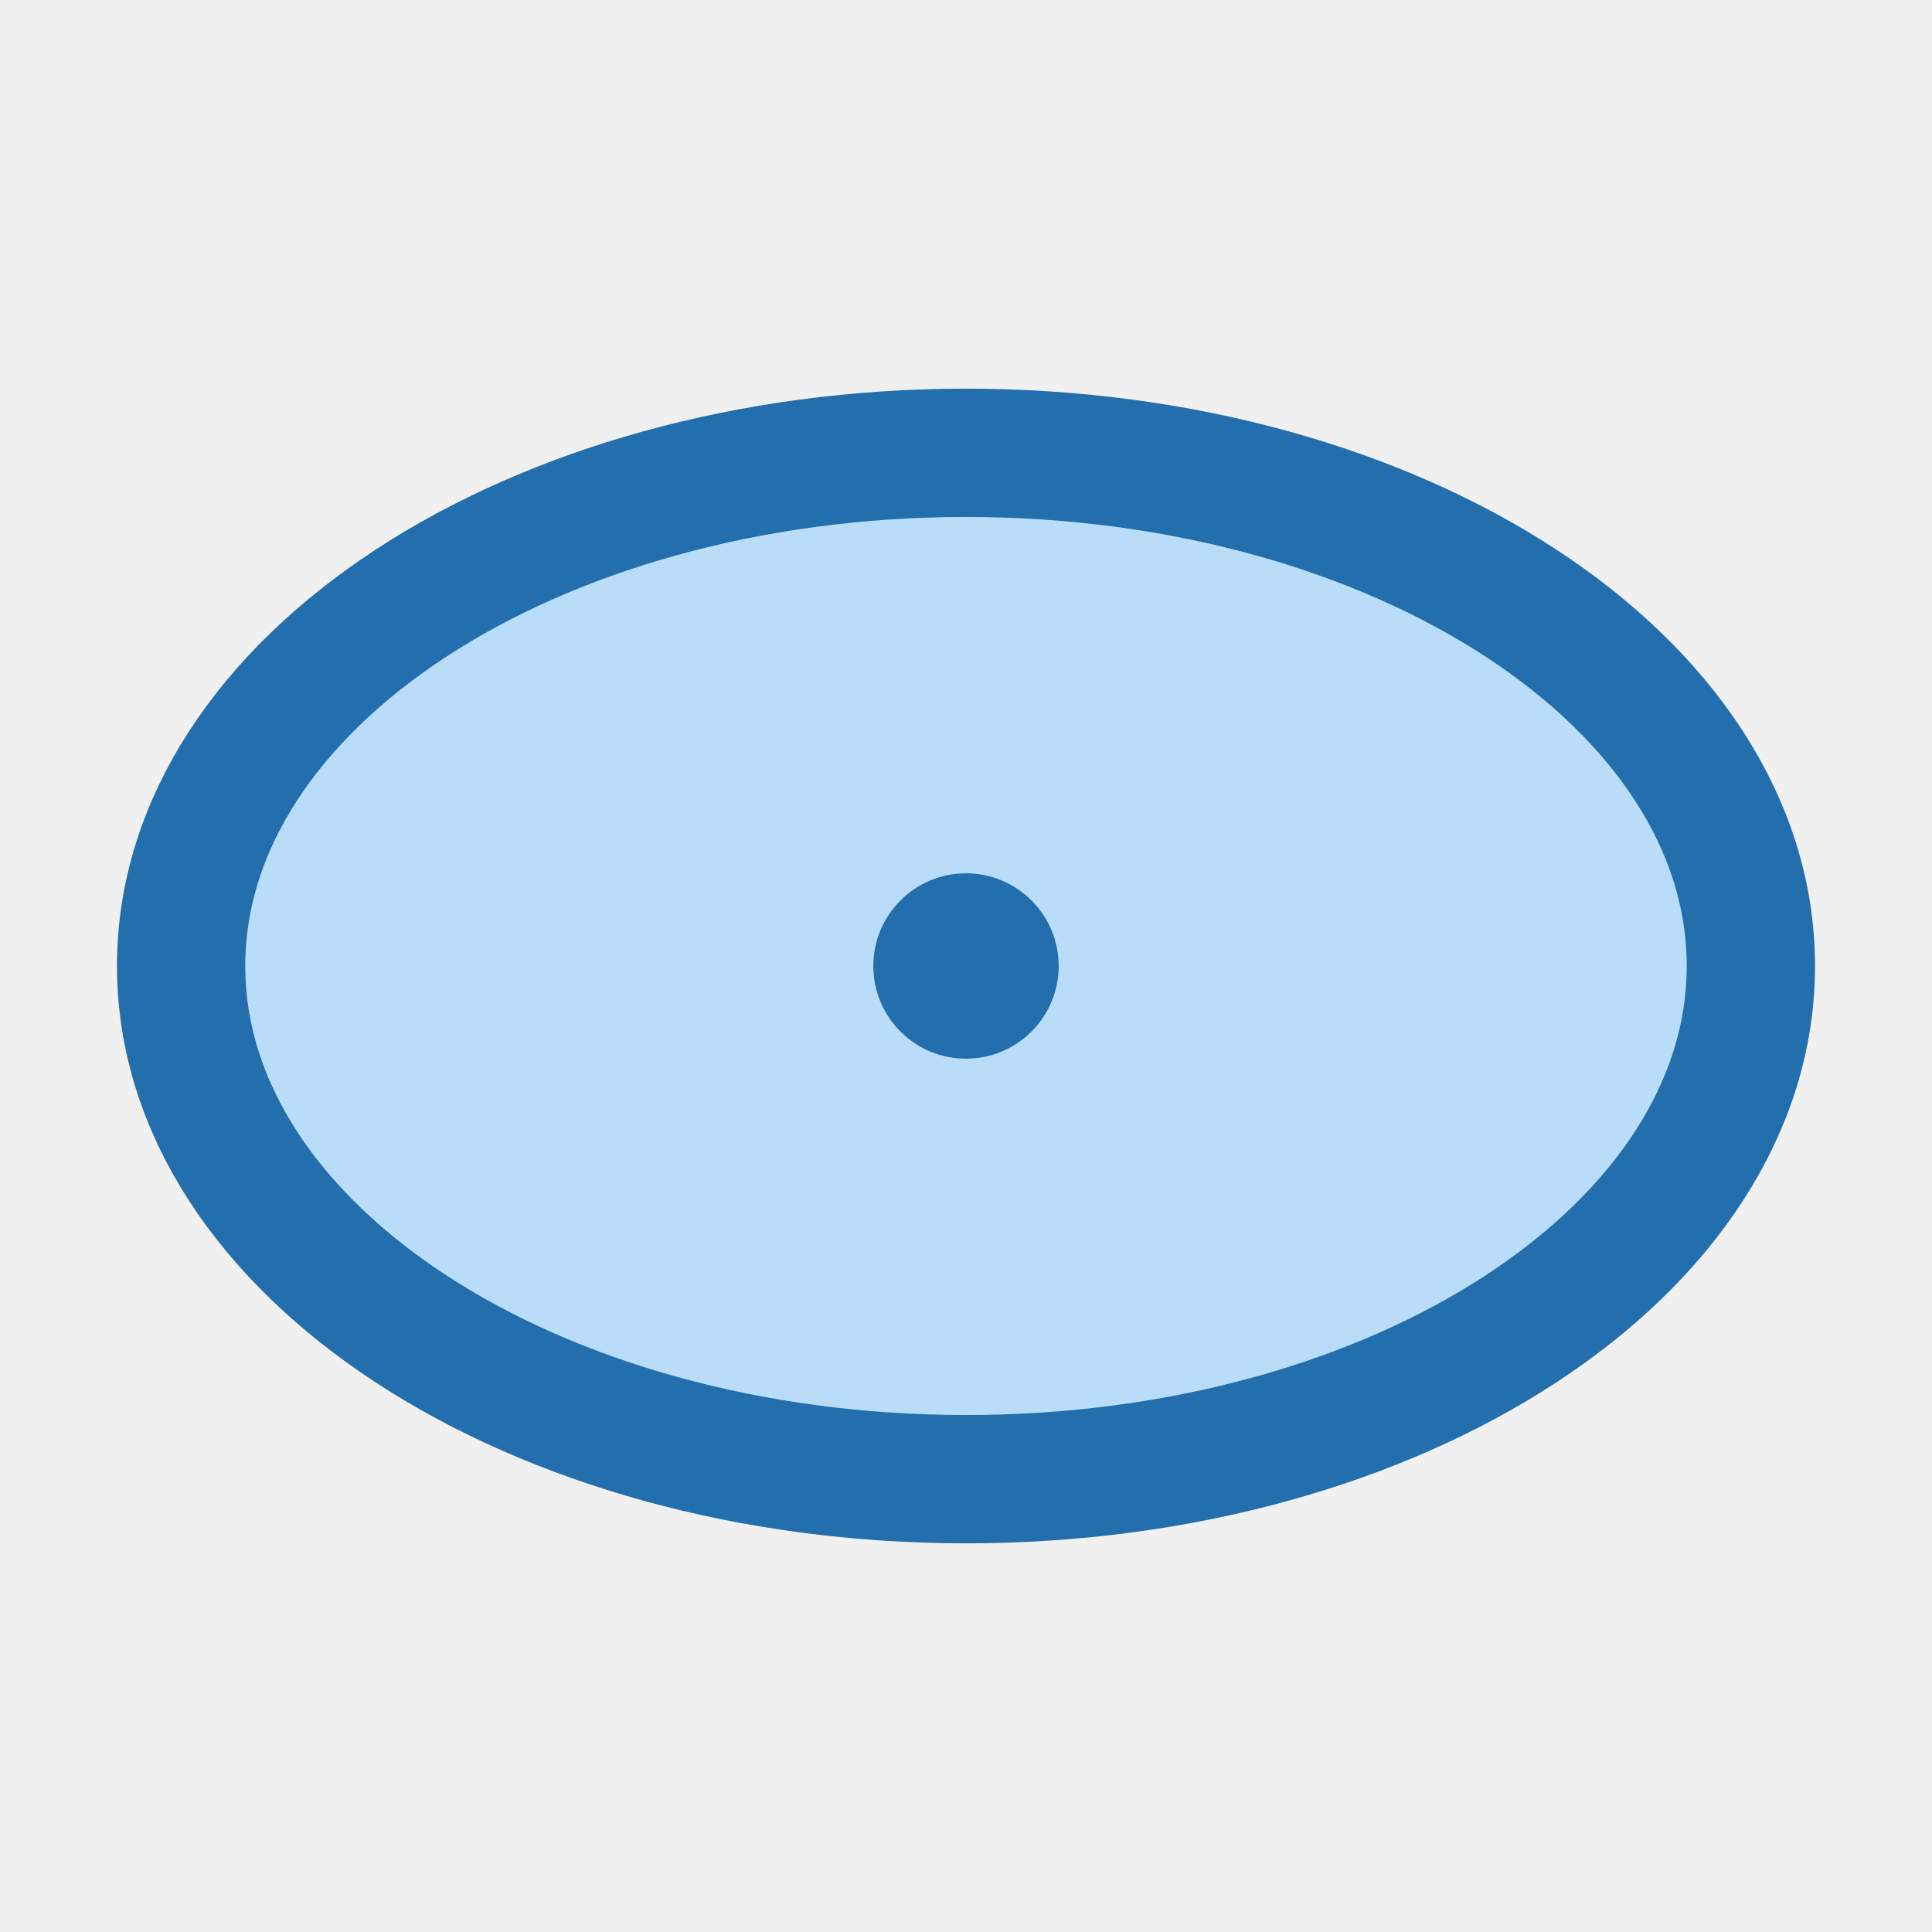
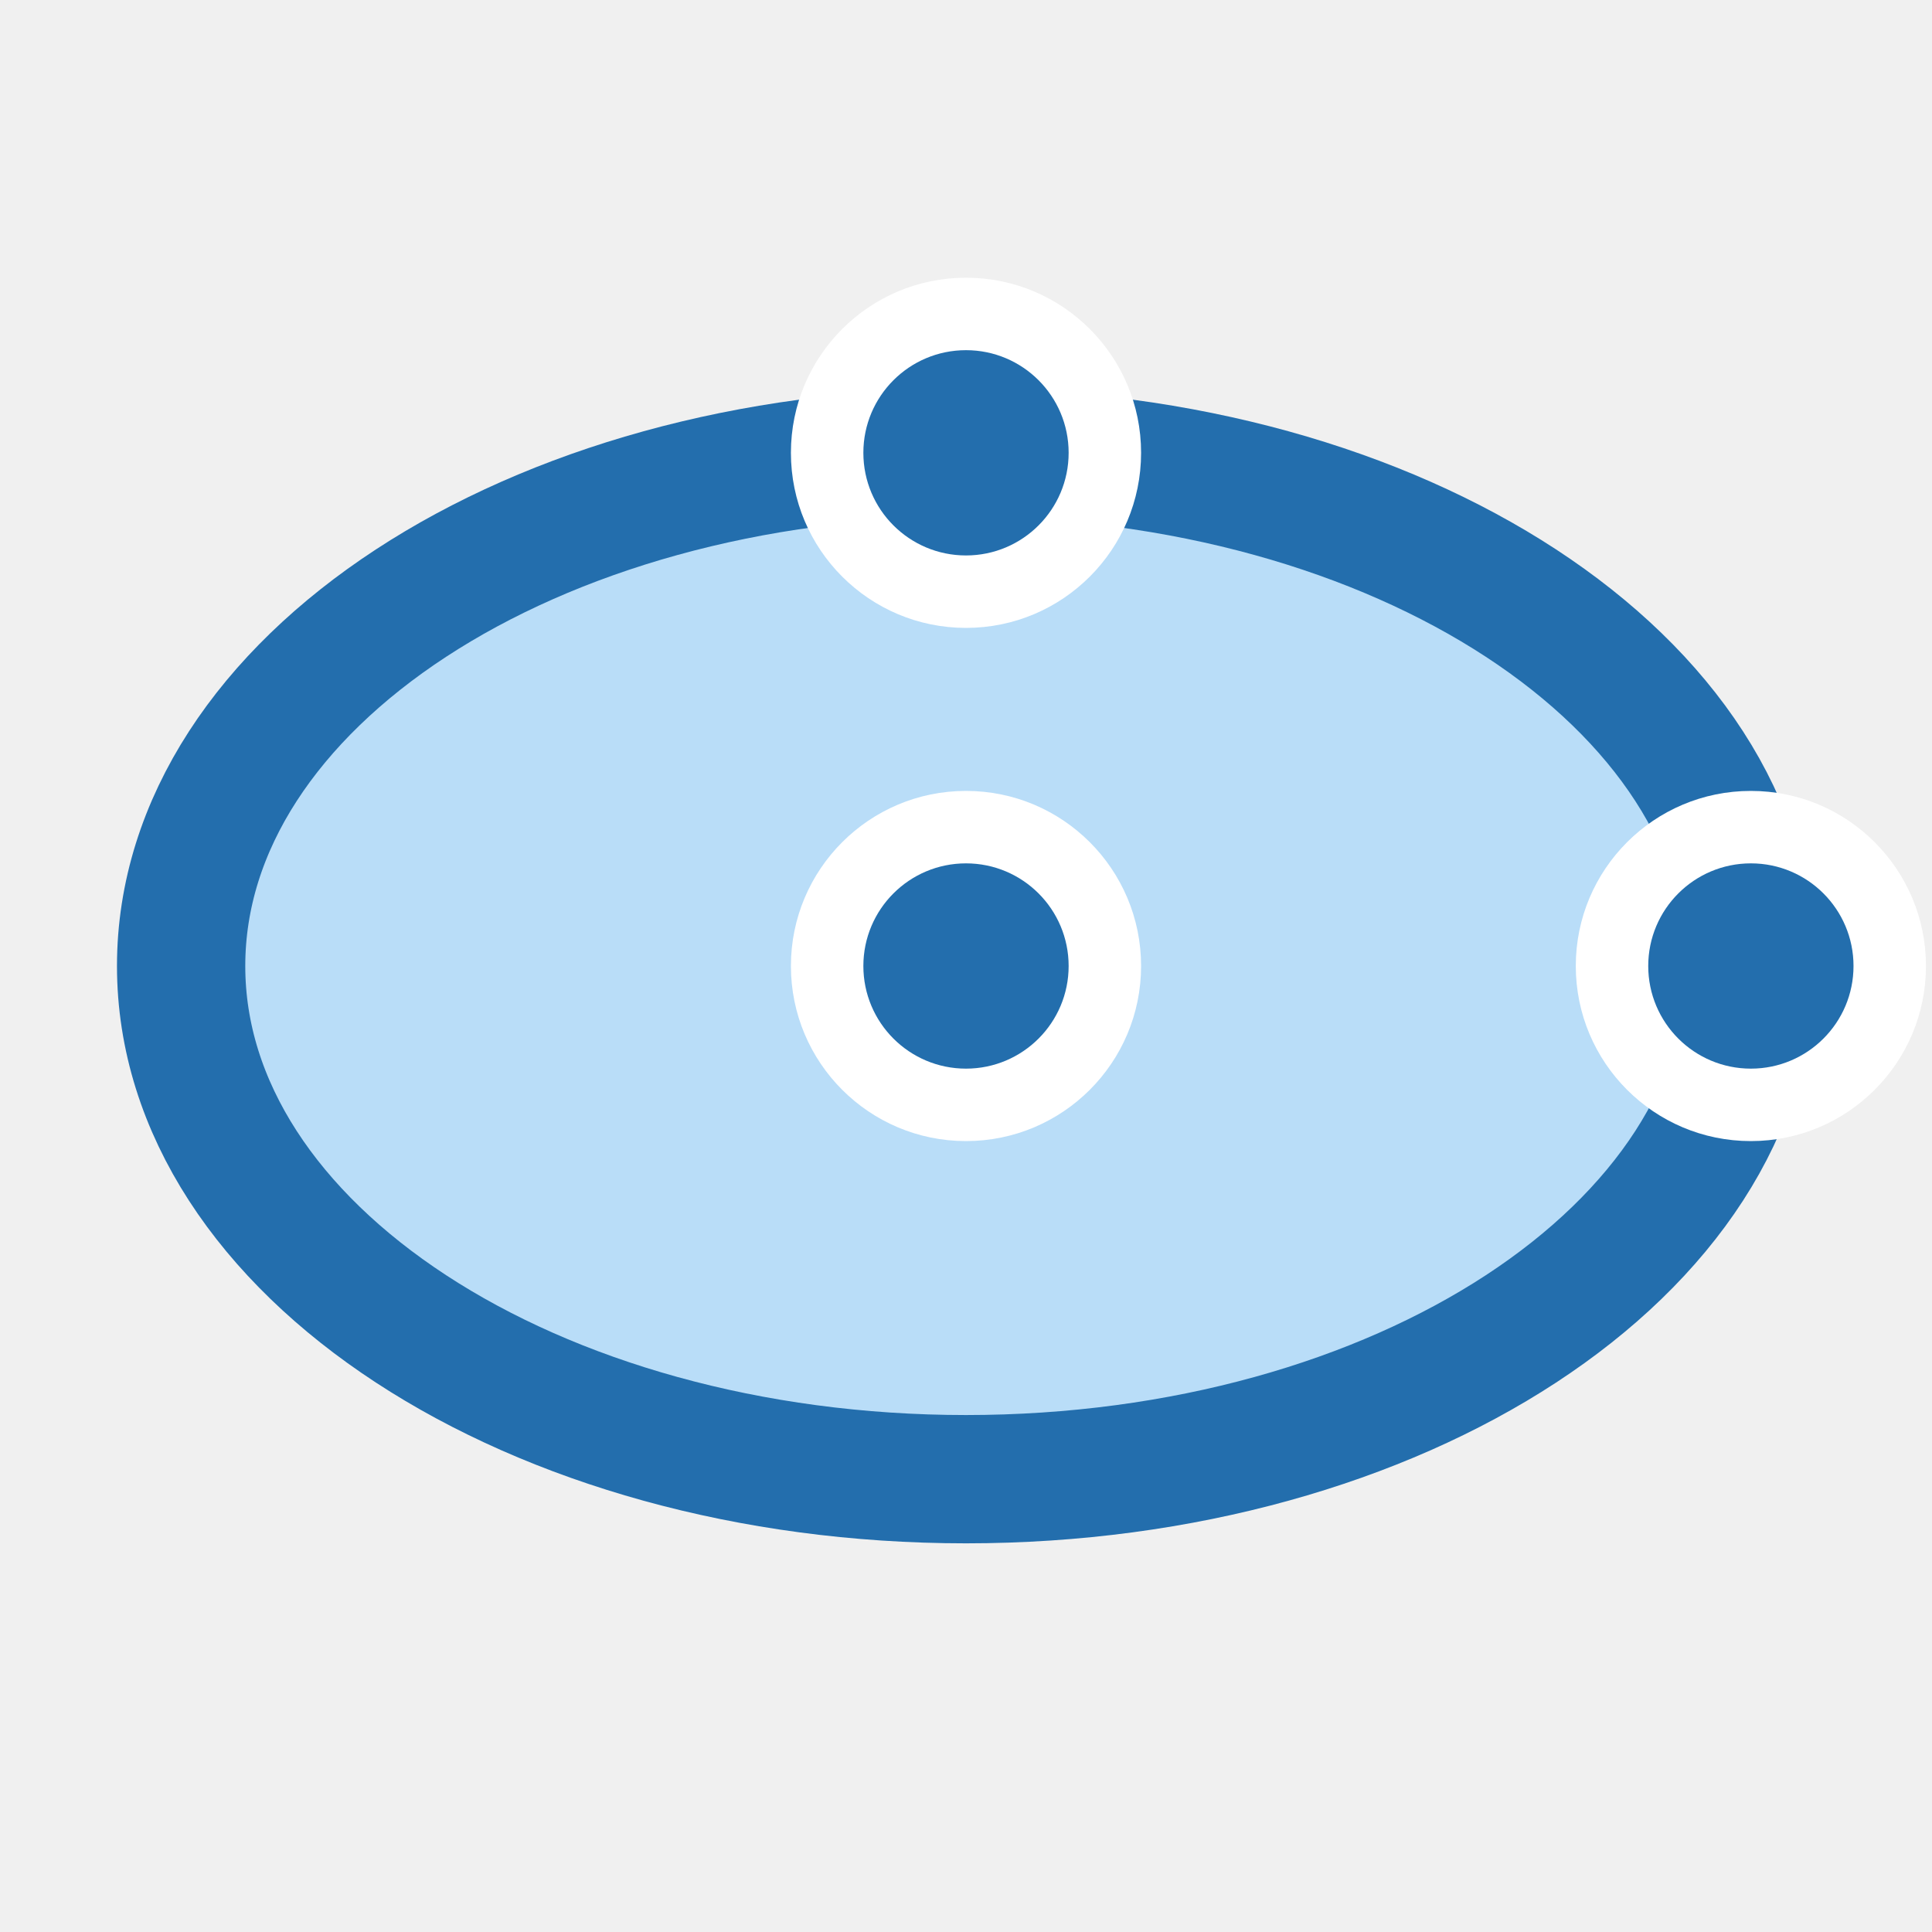
<svg xmlns="http://www.w3.org/2000/svg" viewBox="0 0 64 64">
-   <path d="M6 32A26 17 0 1 0 58 32A26 17 0 1 0 6 32Z" fill="#b9ddf8" />
-   <path d="M6 32A26 17 0 1 0 58 32A26 17 0 1 0 6 32Z" fill="none" stroke="#236ead" stroke-width="4.25" stroke-linejoin="round" stroke-linecap="round" />
-   <circle cx="32" cy="32" r="3.07" fill="#236ead" />
+   <path d="M6 32A26 17 0 1 0 58 32A26 17 0 1 0 6 32Z" fill="#b9ddf8" stroke="#236ead" stroke-width="4.25" stroke-linejoin="round" stroke-linecap="round" />
+   <circle cx="32" cy="32" r="5.8" fill="#ffffff" />
+   <circle cx="32" cy="32" r="3.4" fill="#236ead" />
+   <circle cx="58" cy="32" r="5.8" fill="#ffffff" />
+   <circle cx="58" cy="32" r="3.4" fill="#236ead" />
+   <circle cx="32" cy="15" r="5.8" fill="#ffffff" />
+   <circle cx="32" cy="15" r="3.4" fill="#236ead" />
</svg>
